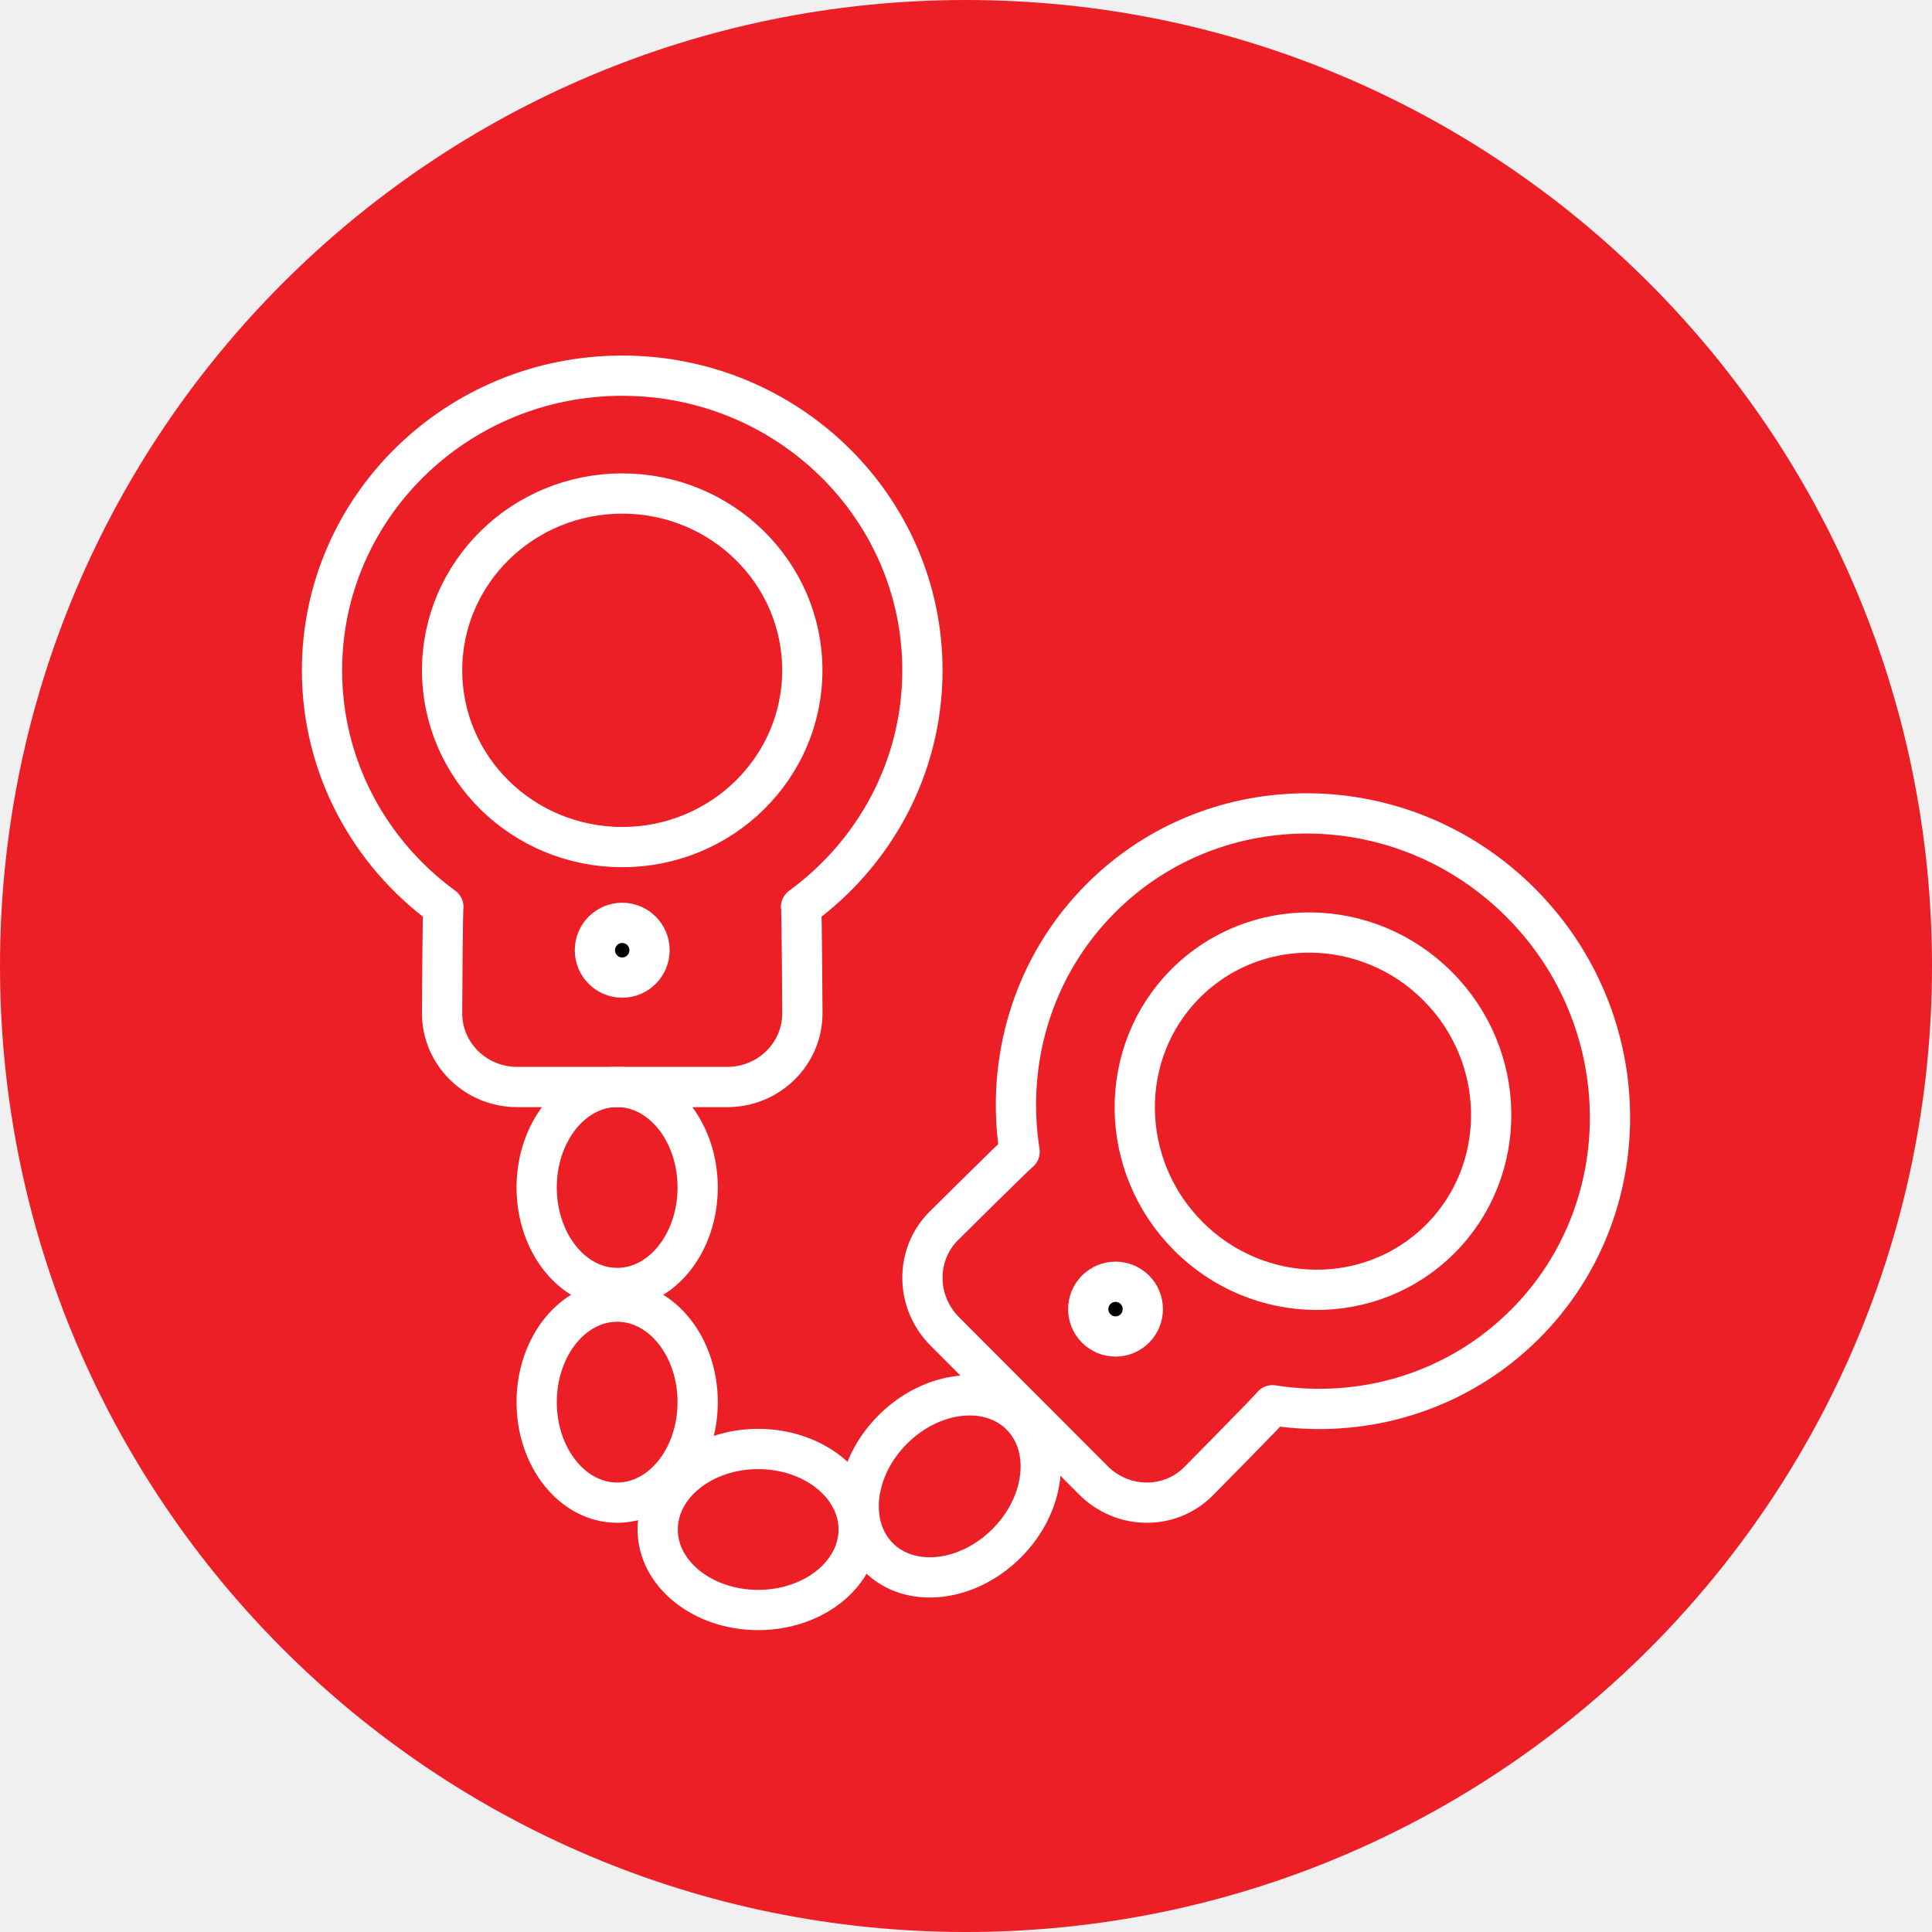
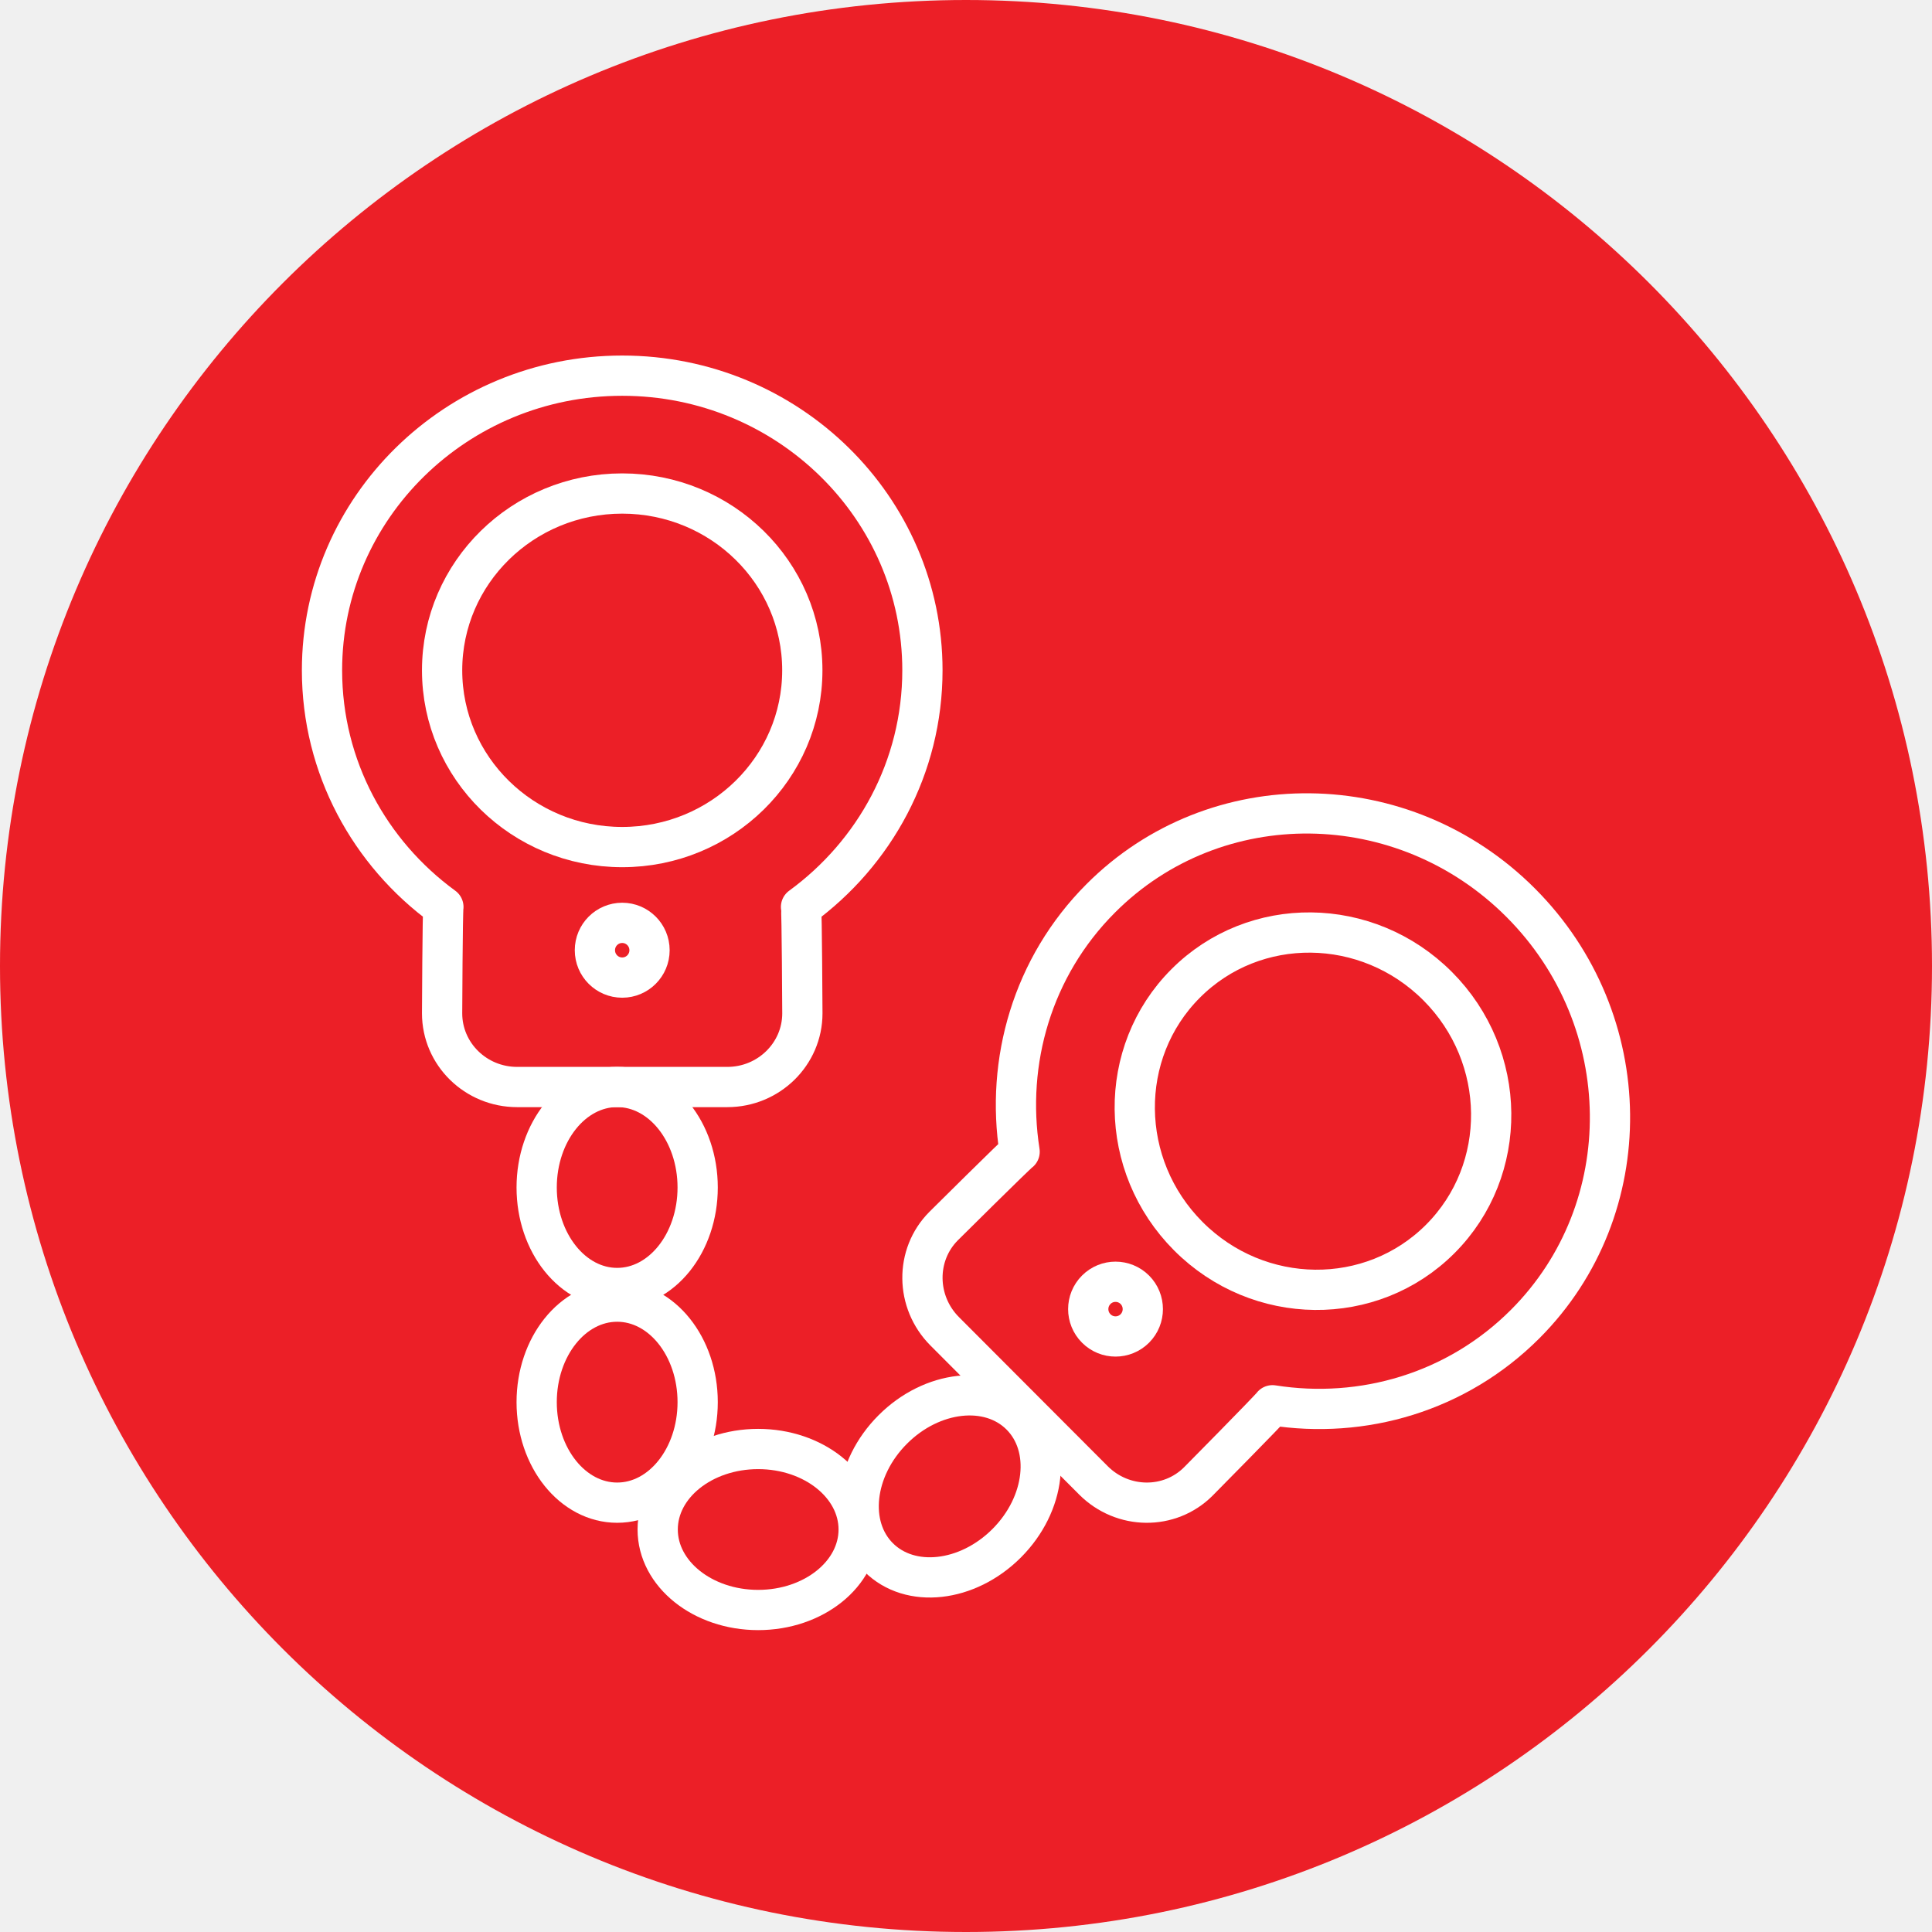
<svg xmlns="http://www.w3.org/2000/svg" width="100%" height="100%" viewBox="0 0 36 36" version="1.1" xml:space="preserve" style="fill-rule:evenodd;clip-rule:evenodd;stroke-linecap:round;stroke-linejoin:round;stroke-miterlimit:1.5;">
  <rect id="handcuffs" x="0" y="0" width="36" height="36" style="fill:none;" />
  <g>
    <circle cx="18" cy="18" r="18" style="fill:#ec1f27;" />
  </g>
  <path d="M8.262,16.9c-1.372,-1.001 -2.262,-2.604 -2.262,-4.41c0,-3.03 2.507,-5.49 5.594,-5.49c3.088,0 5.594,2.46 5.594,5.49c0,1.806 -0.89,3.409 -2.262,4.41c0.016,0.083 0.025,1.982 0.025,1.982c0,0.758 -0.627,1.373 -1.399,1.373l-3.916,0c-0.772,0 -1.398,-0.615 -1.398,-1.373c0,0 0.008,-1.899 0.024,-1.982Z" style="fill:none;stroke:#fff;stroke-width:0.75px;" />
  <path d="M18.999,21.461c-0.264,-1.68 0.237,-3.445 1.511,-4.721c2.137,-2.143 5.645,-2.106 7.828,0.083c2.183,2.188 2.22,5.705 0.083,7.847c-1.274,1.277 -3.034,1.78 -4.71,1.515c-0.047,0.07 -1.381,1.419 -1.381,1.419c-0.535,0.536 -1.411,0.527 -1.957,-0.021l-2.769,-2.775c-0.546,-0.547 -0.555,-1.426 -0.021,-1.962c0,0 1.346,-1.337 1.416,-1.385Z" style="fill:none;stroke:#fff;stroke-width:0.75px;" />
  <ellipse cx="11.594" cy="12.49" rx="3.356" ry="3.294" style="fill:none;stroke:#fff;stroke-width:0.75px;" />
  <path d="M26.789,18.376c1.31,1.313 1.332,3.423 0.05,4.708c-1.283,1.286 -3.387,1.264 -4.697,-0.05c-1.31,-1.313 -1.333,-3.423 -0.05,-4.708c1.282,-1.286 3.387,-1.263 4.697,0.05Z" style="fill:none;stroke:#fff;stroke-width:0.75px;" />
-   <ellipse cx="11.594" cy="17.706" rx="0.509" ry="0.51" style="stroke:#fff;stroke-width:0.75px;" />
-   <path d="M21.146,24.033c0.198,0.199 0.198,0.522 0,0.721c-0.199,0.199 -0.521,0.199 -0.719,0c-0.199,-0.199 -0.199,-0.522 0,-0.721c0.198,-0.199 0.52,-0.199 0.719,0Z" style="stroke:#fff;stroke-width:0.75px;" />
+   <ellipse cx="11.594" cy="17.706" rx="0.509" ry="0.51" style="fill:none;stroke:#fff;stroke-width:0.75px;" />
+   <path d="M21.146,24.033c0.198,0.199 0.198,0.522 0,0.721c-0.199,0.199 -0.521,0.199 -0.719,0c-0.199,-0.199 -0.199,-0.522 0,-0.721c0.198,-0.199 0.52,-0.199 0.719,0Z" style="fill:none;stroke:#fff;stroke-width:0.75px;" />
  <ellipse cx="11.5" cy="22.127" rx="1.5" ry="1.873" style="fill:none;stroke:#fff;stroke-width:0.75px;" />
  <path d="M19.02,26.372c0.586,0.586 0.468,1.654 -0.263,2.385c-0.731,0.731 -1.799,0.849 -2.385,0.263c-0.585,-0.585 -0.467,-1.654 0.264,-2.384c0.73,-0.731 1.799,-0.849 2.384,-0.264Z" style="fill:none;stroke:#fff;stroke-width:0.75px;" />
  <path d="M16,28.5c0,0.828 -0.839,1.5 -1.873,1.5c-1.033,0 -1.872,-0.672 -1.872,-1.5c0,-0.828 0.839,-1.5 1.872,-1.5c1.034,0 1.873,0.672 1.873,1.5Z" style="fill:none;stroke:#fff;stroke-width:0.75px;" />
  <ellipse cx="11.5" cy="26.127" rx="1.5" ry="1.873" style="fill:none;stroke:#fff;stroke-width:0.75px;" />
</svg>
